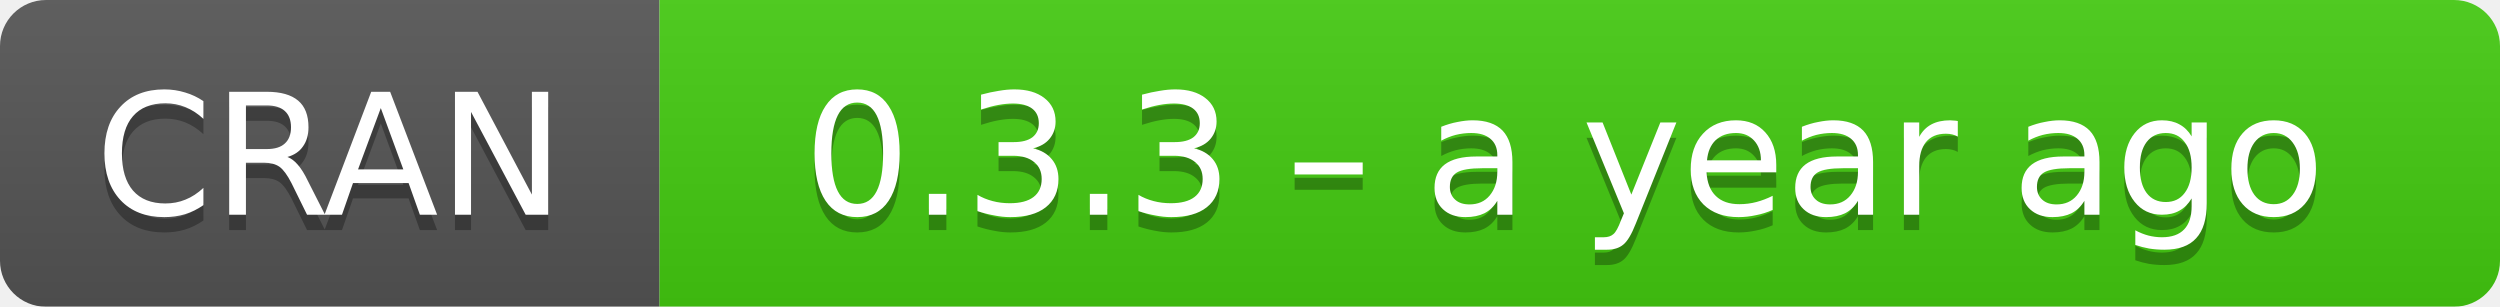
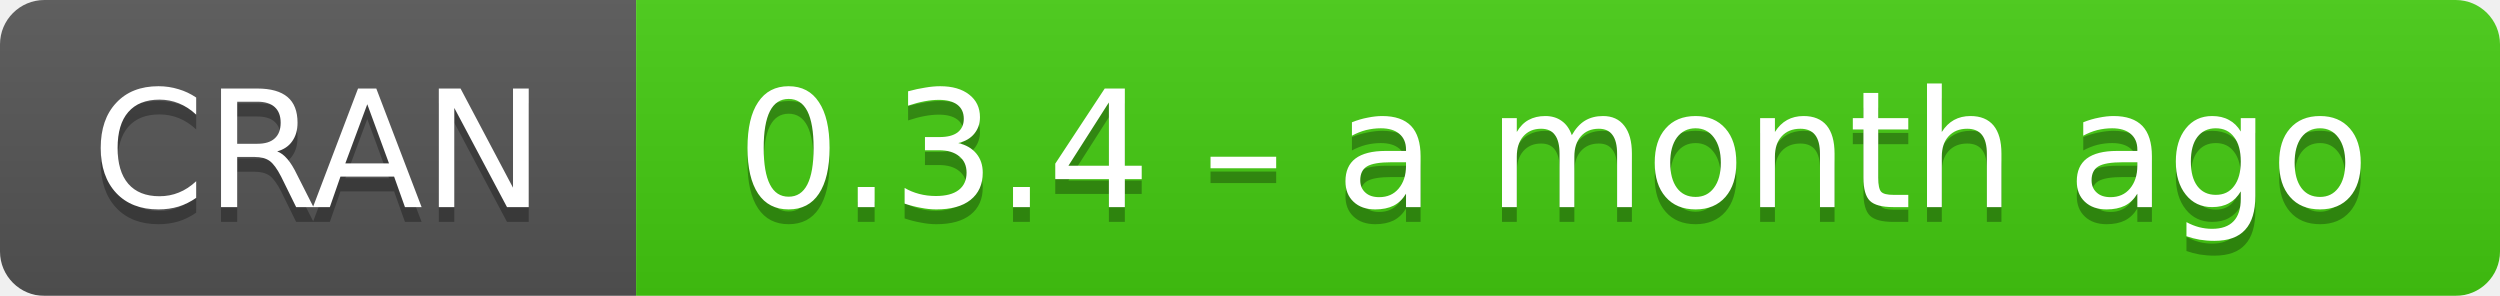
- <svg xmlns="http://www.w3.org/2000/svg" width="163" height="20" aria-label="CRAN 0.3.3 – a year ago">
+ <svg xmlns="http://www.w3.org/2000/svg" width="169" height="20" aria-label="CRAN 0.3.4 – a month ago">
  <linearGradient id="b" x2="0" y2="100%">
    <stop offset="0" stop-color="#bbb" stop-opacity=".1" />
    <stop offset="1" stop-opacity=".1" />
  </linearGradient>
  <mask id="a">
-     <rect width="163" height="20" rx="3" fill="#fff" />
+     <rect width="169" height="20" rx="3" fill="#fff" />
  </mask>
  <g mask="url(#a)">
    <path fill="#555" d="M0 0h43v20H0z" />
-     <path fill="#4c1" d="M43 0h141v20H43z" />
-     <path fill="url(#b)" d="M0 0h163v20H0z" />
+     <path fill="#4c1" d="M43 0h147v20H43z" />
+     <path fill="url(#b)" d="M0 0h169v20H0z" />
  </g>
  <g fill="#fff" text-anchor="middle" font-family="DejaVu Sans,Verdana,Geneva,sans-serif" font-size="11">
    <text x="21.5" y="15" fill="#010101" fill-opacity=".3">
      CRAN
    </text>
    <text x="21.5" y="14">
      CRAN
    </text>
-     <text x="102" y="15" fill="#010101" fill-opacity=".3">
-       0.3.3 – a year ago
+     <text x="105" y="15" fill="#010101" fill-opacity=".3">
+       0.3.4 – a month ago
    </text>
-     <text x="102" y="14">
-       0.3.3 – a year ago
+     <text x="105" y="14">
+       0.3.4 – a month ago
    </text>
  </g>
</svg>
